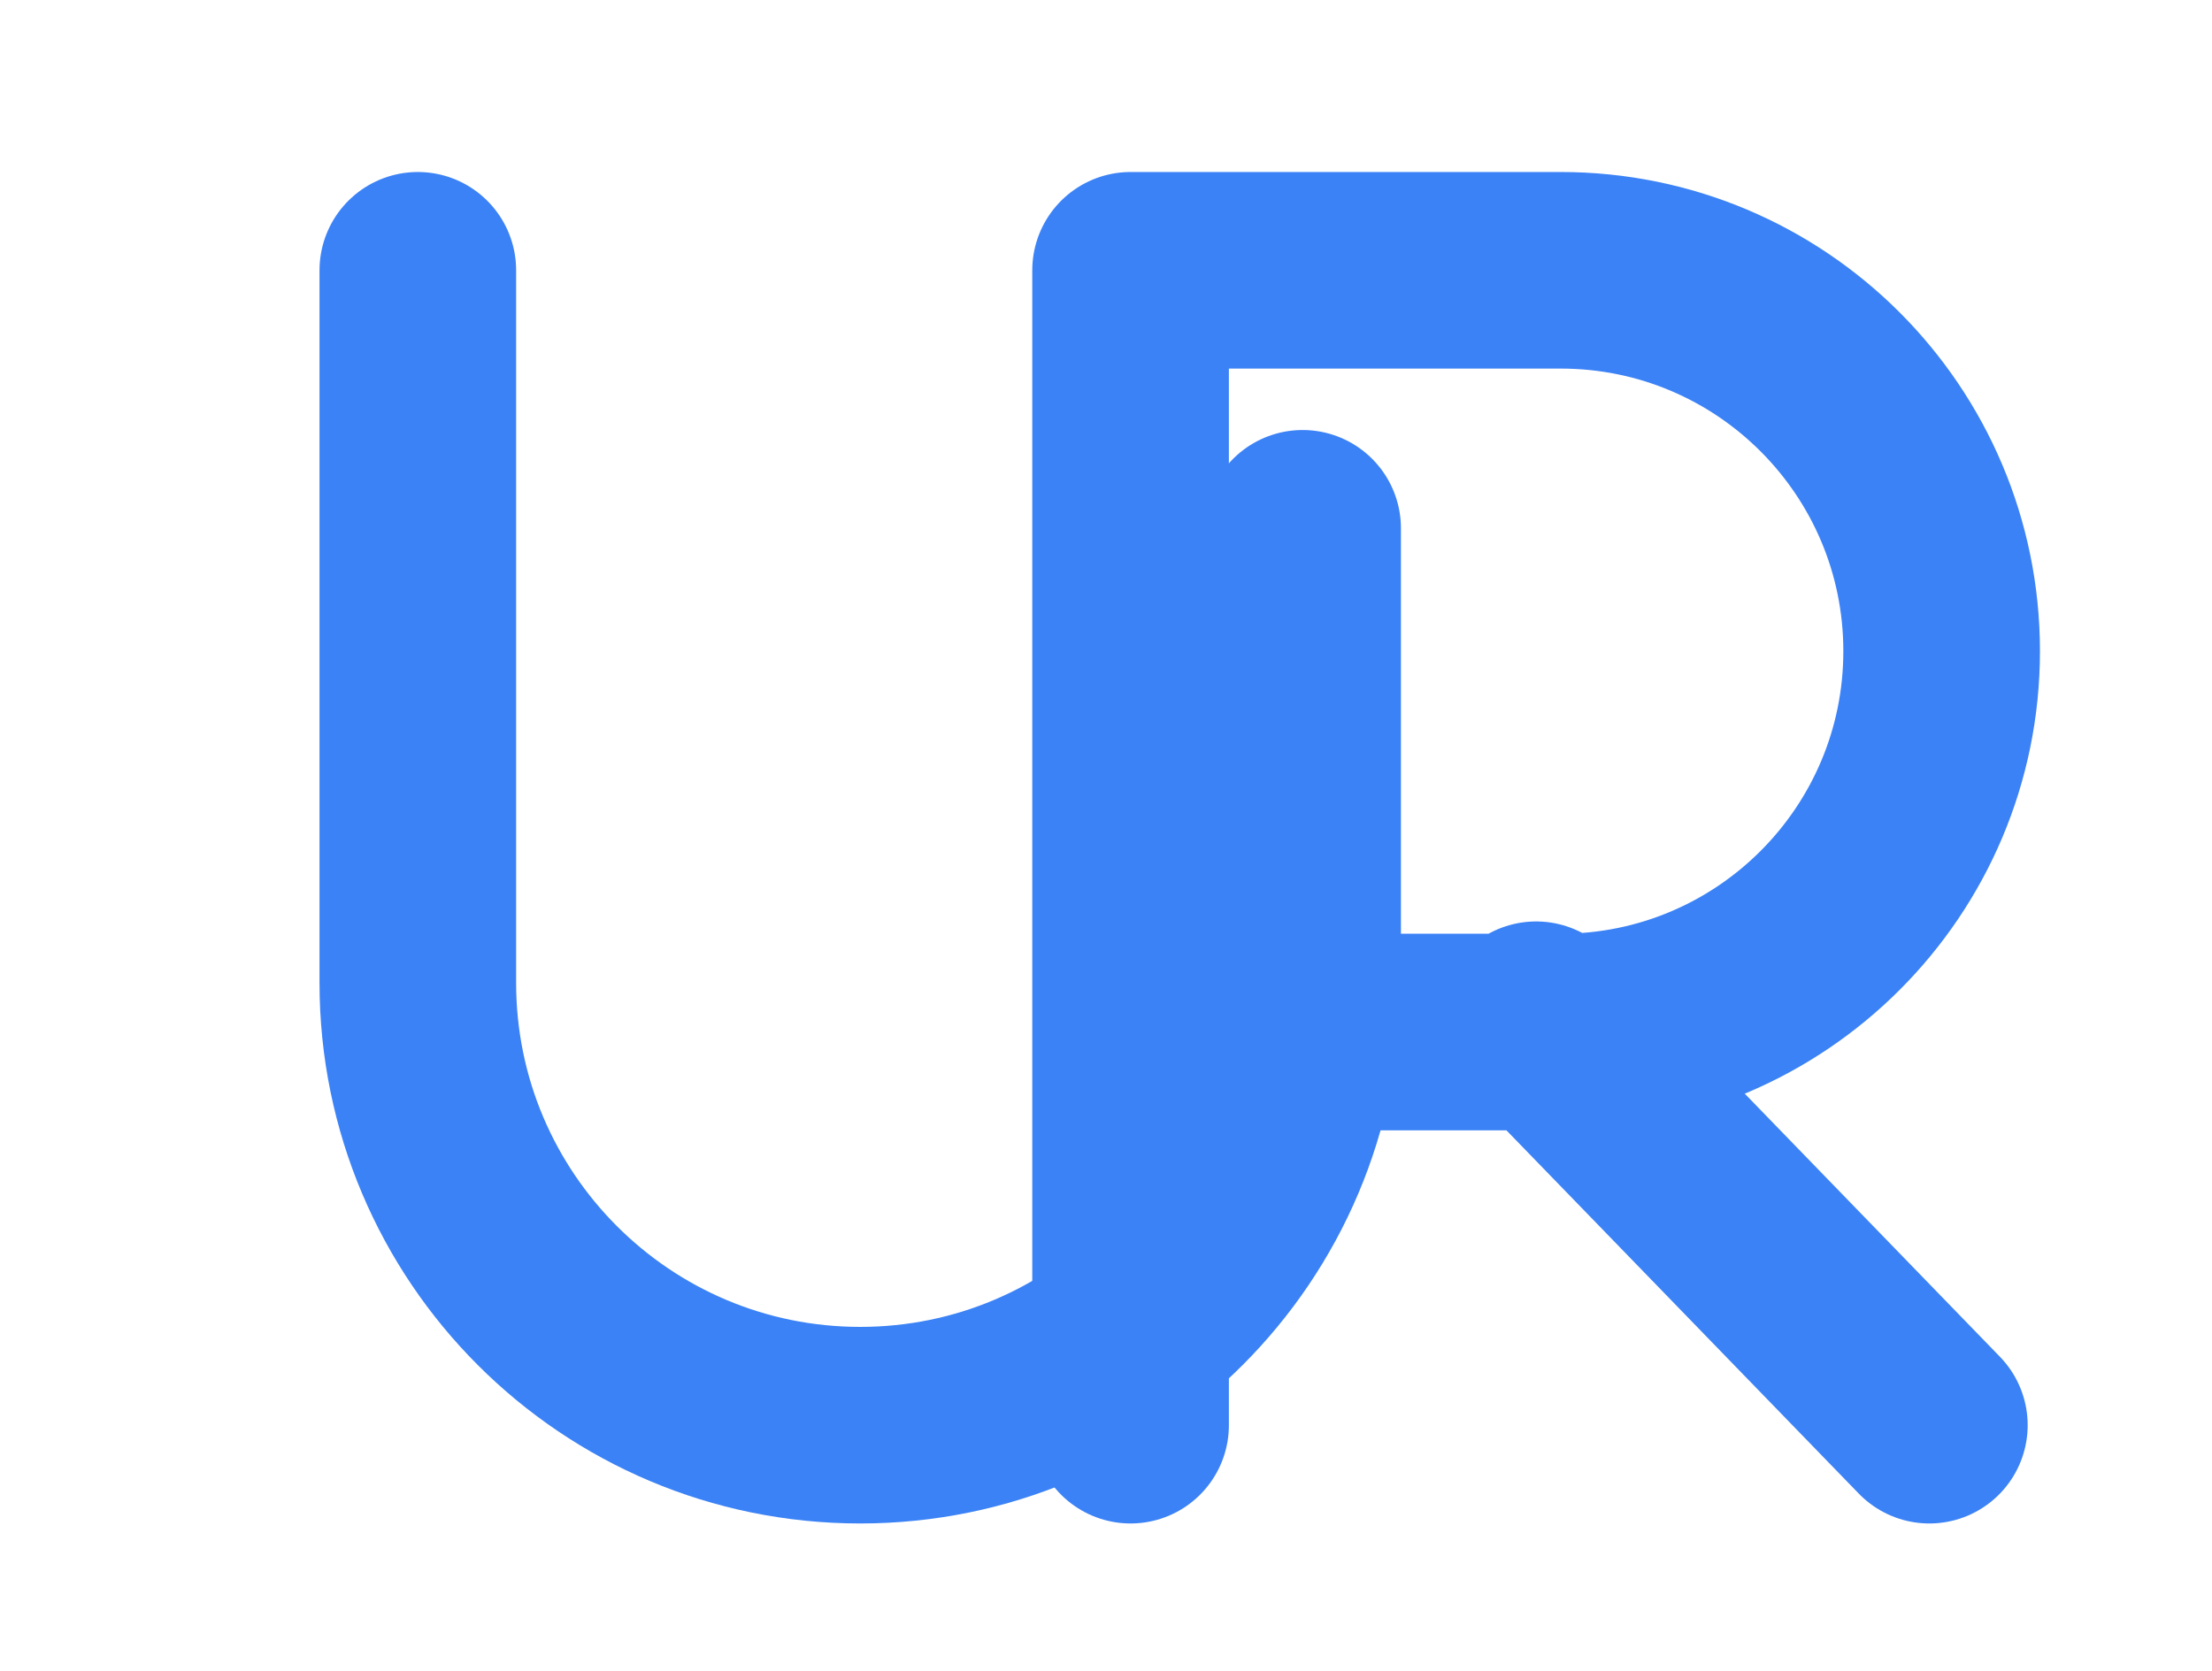
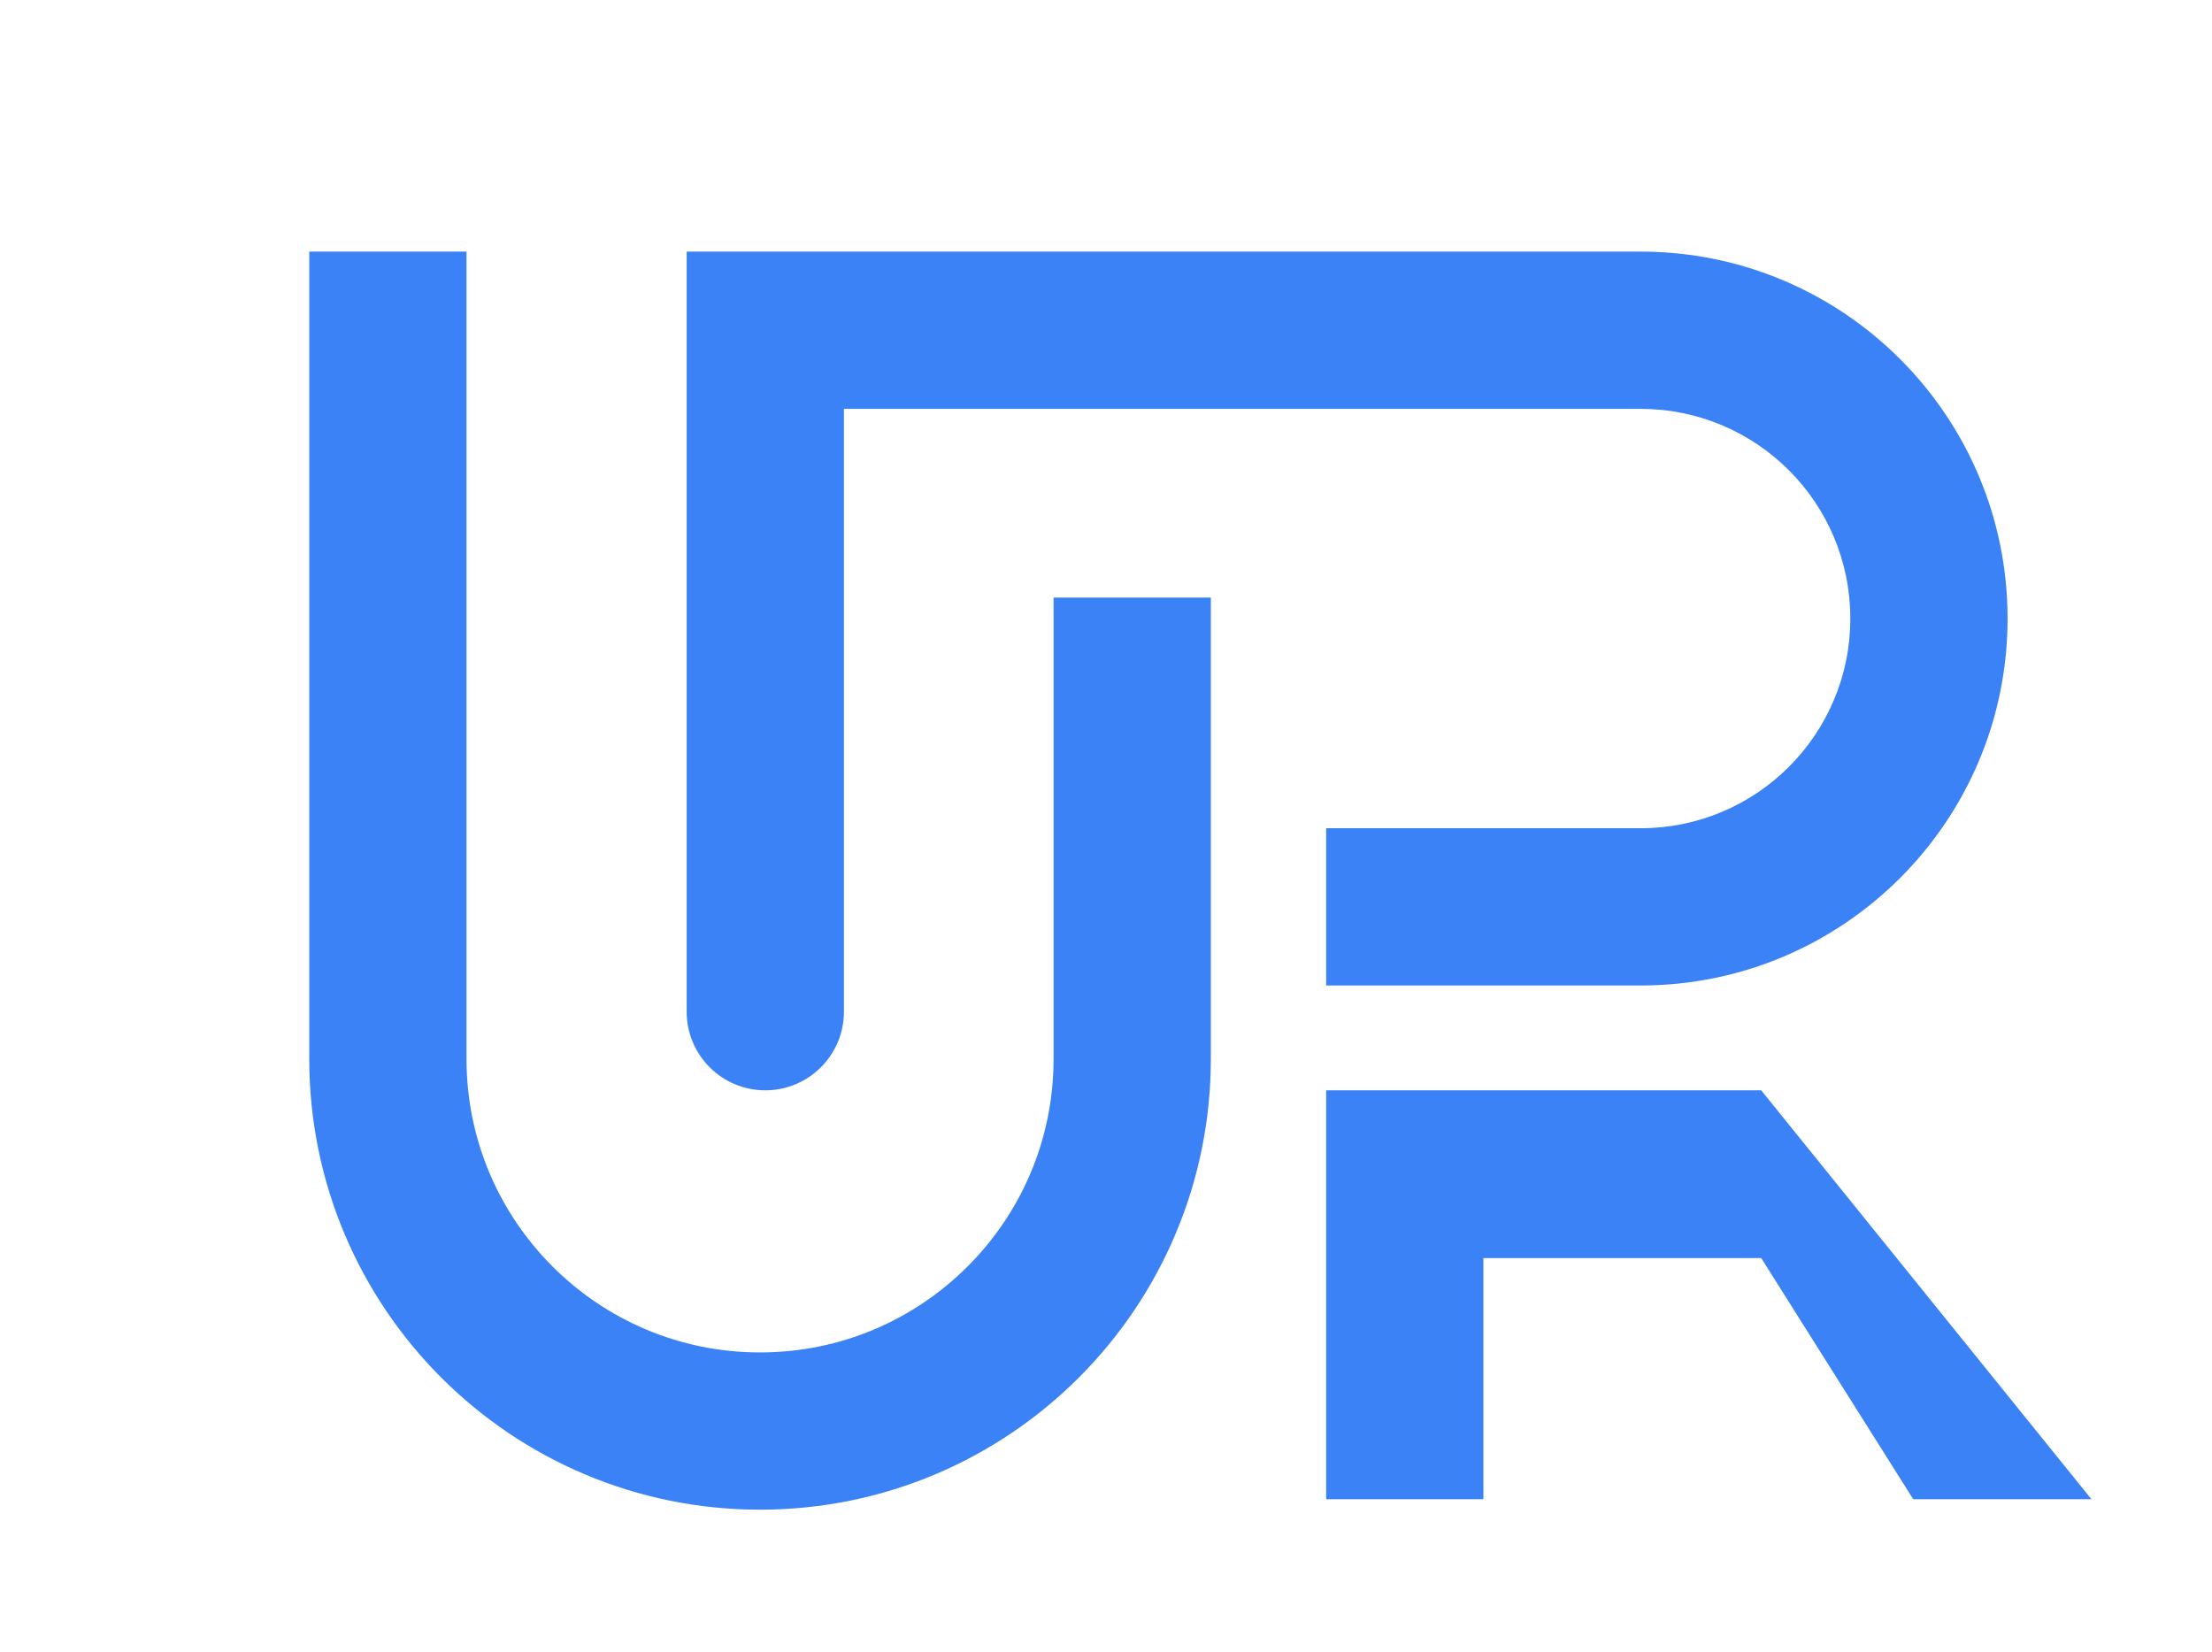
- <svg xmlns="http://www.w3.org/2000/svg" viewBox="0 0 180 136" fill="none">
-   <path d="M34 22v58a36 36 0 0 0 72 0V43" stroke="#3B82F6" stroke-width="16" stroke-linecap="round" stroke-linejoin="round" />
-   <path d="M92 116V22h35a31 31 0 0 1 0 62H96m29-1 32 33" stroke="#3B82F6" stroke-width="16" stroke-linecap="round" stroke-linejoin="round" />
+ <svg xmlns="http://www.w3.org/2000/svg" viewBox="0 0 422 315" fill="none">
+   <path d="M74 48v154a71 71 0 0 0 142 0v-88" stroke="#3B82F6" stroke-width="30" stroke-linecap="butt" stroke-linejoin="round" />
+   <path d="M131 193V48h182a70 70 0 0 1 0 140h-60v-30h60a40 40 0 0 0 0-80H161v115a15 15 0 0 1-30 0Z" fill="#3B82F6" />
+   <path d="M253 208h83l63 78h-34l-29-46h-53v46h-30z" fill="#3B82F6" />
</svg>
